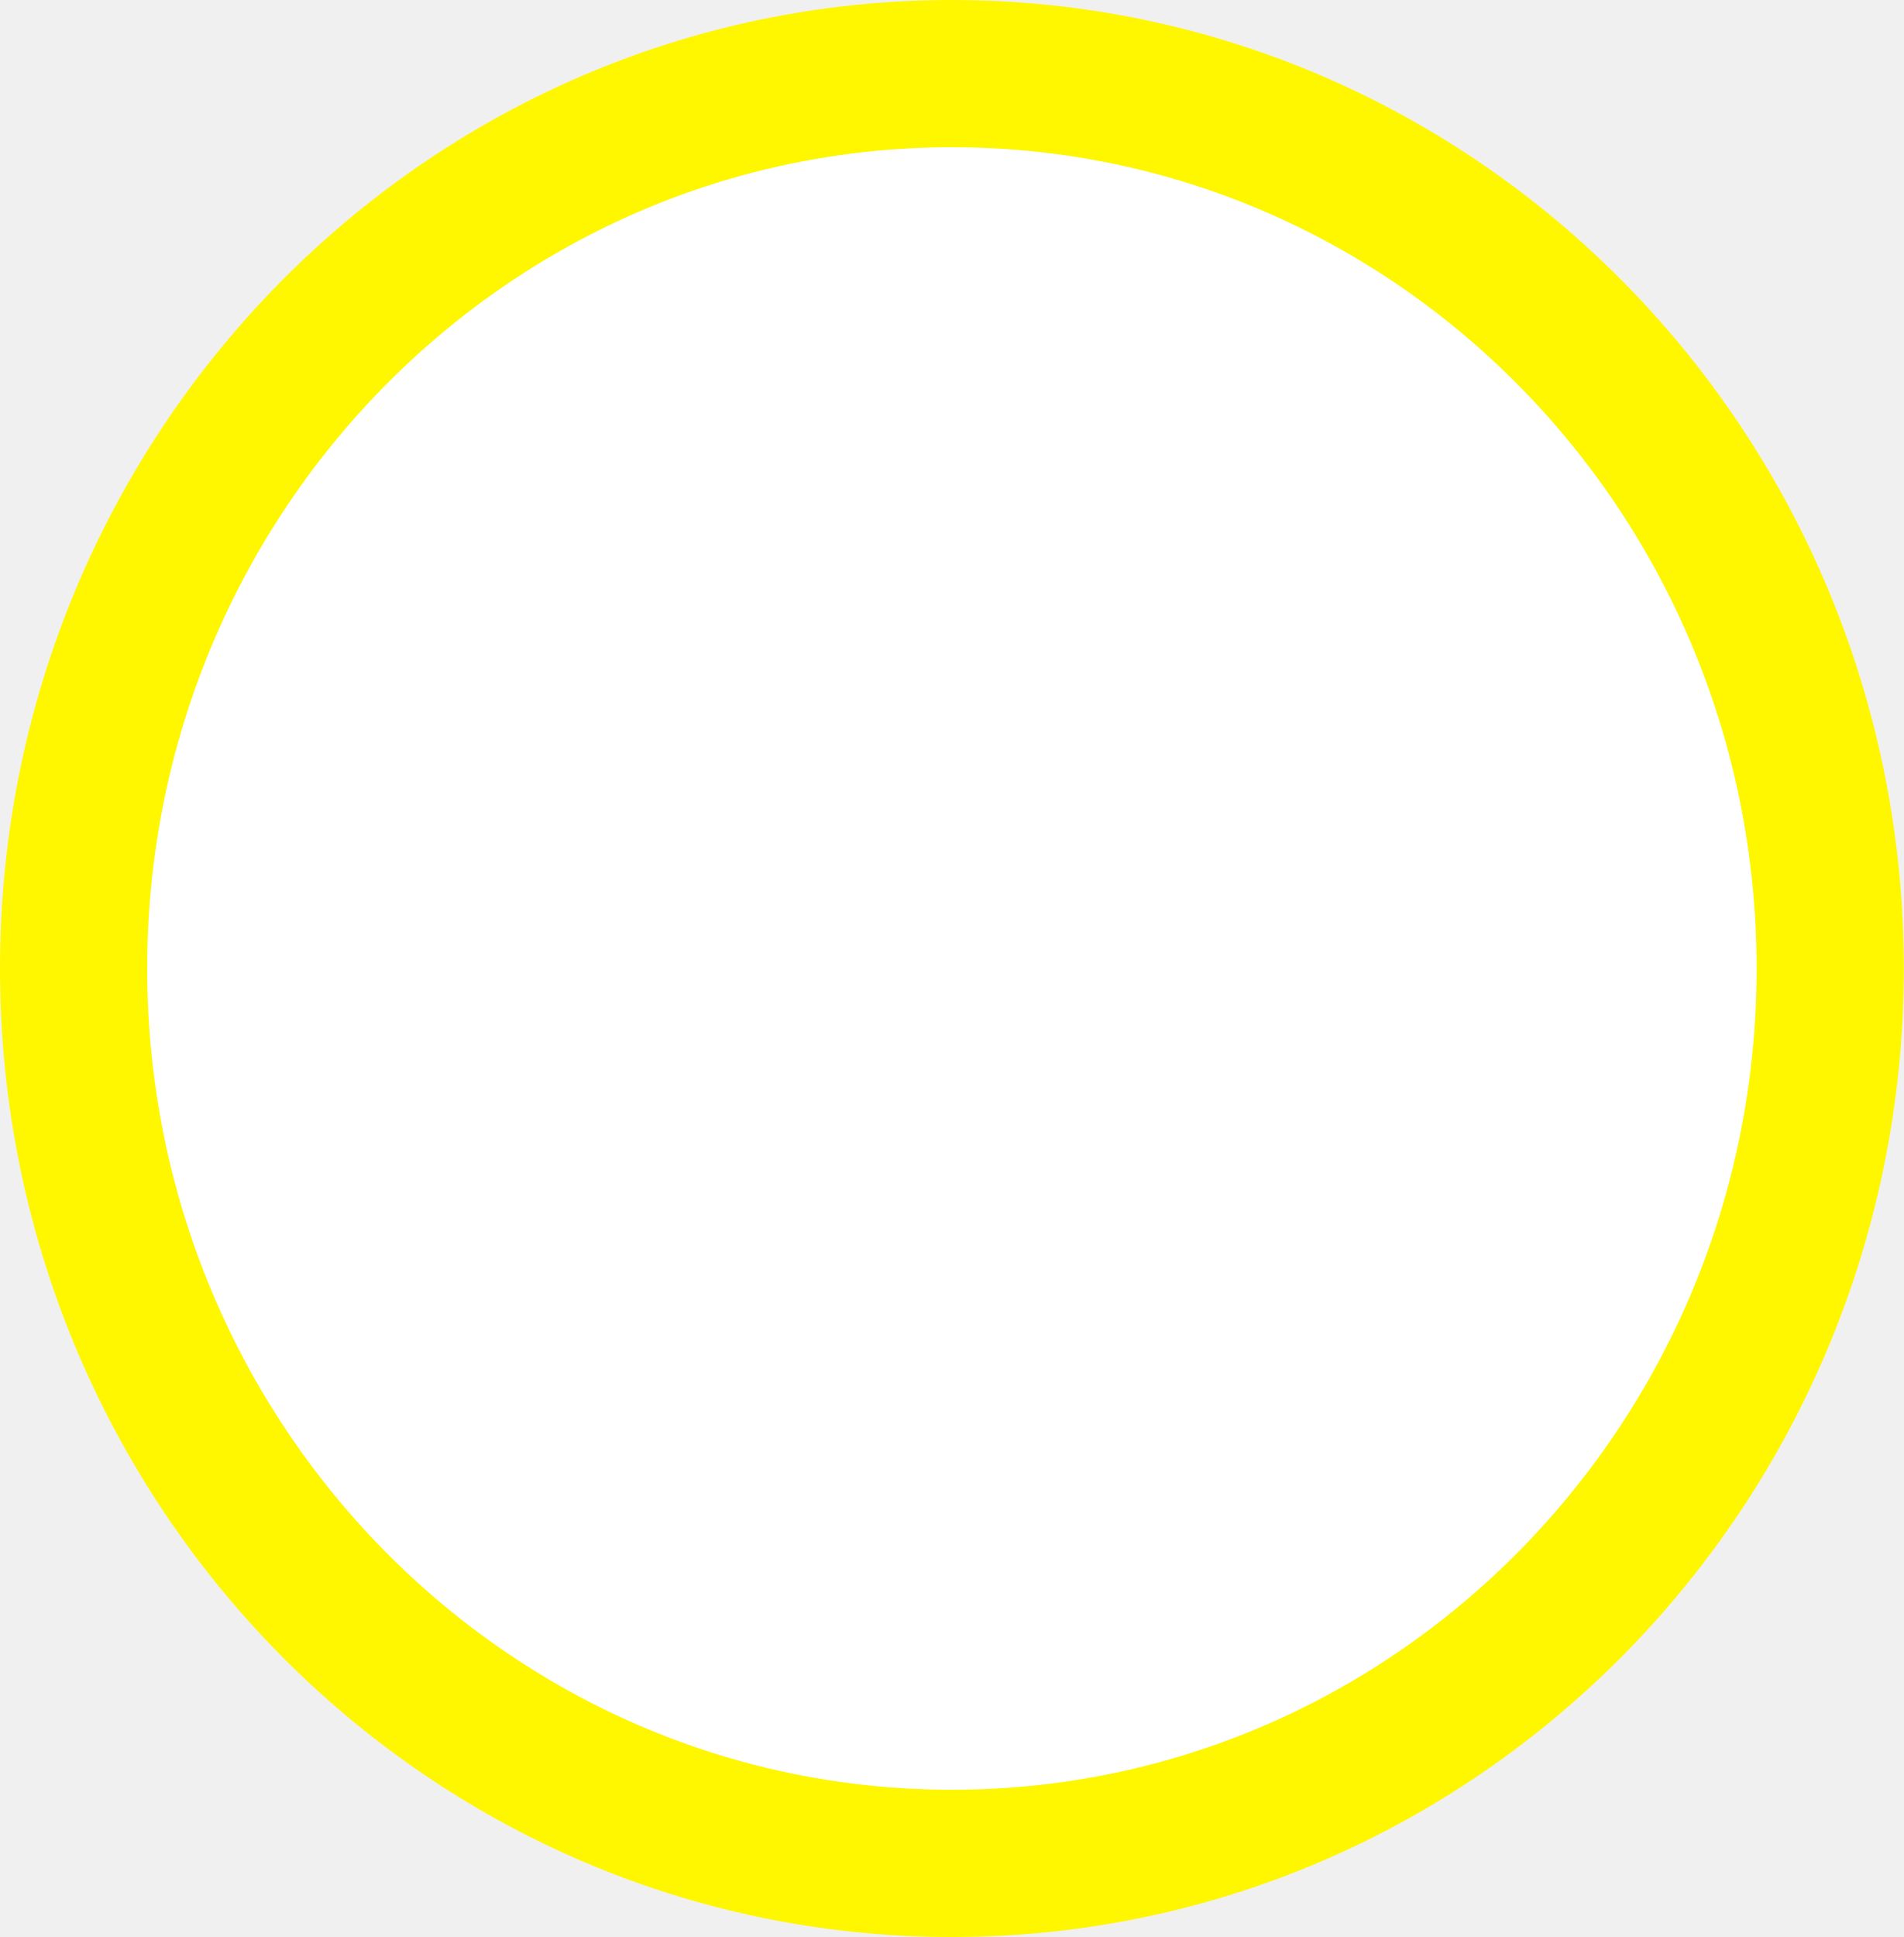
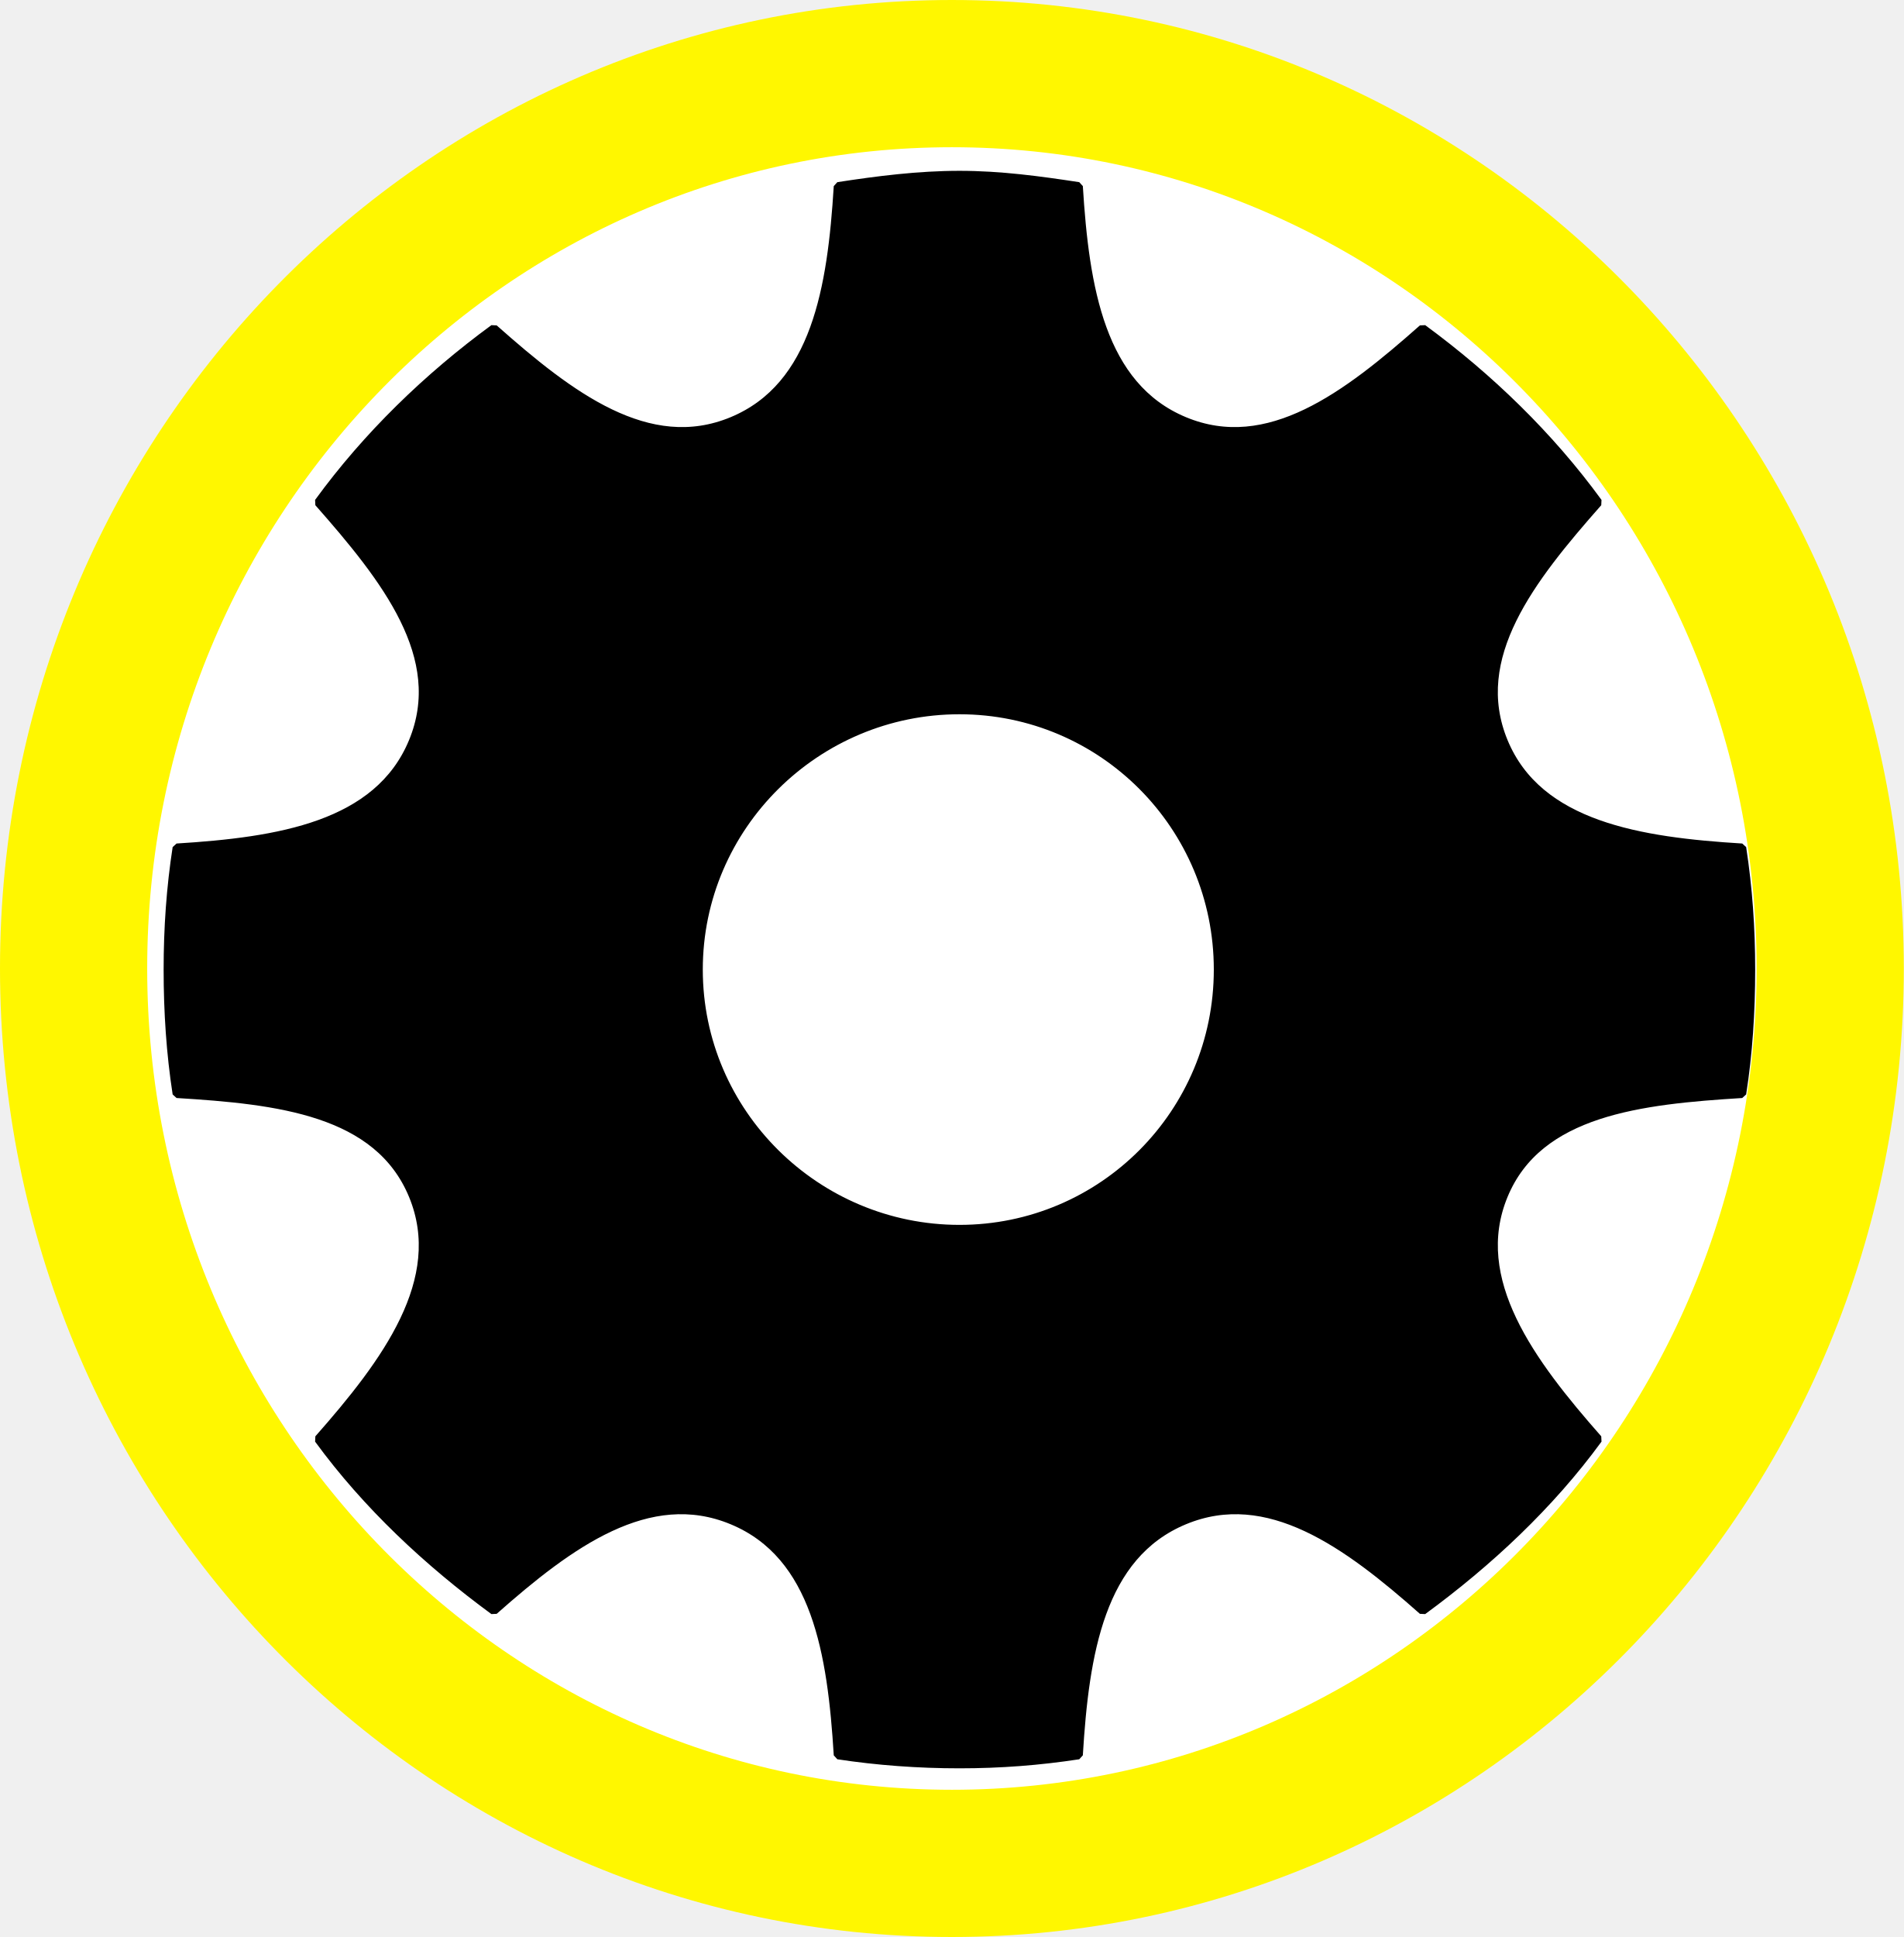
<svg xmlns="http://www.w3.org/2000/svg" version="1.1" id="svg2" x="0px" y="0px" width="75.561mm" height="76.86mm" viewBox="0 0 267.737 272.34" enable-background="new 0 0 580 580" xml:space="preserve">
  <defs id="defs4">
    <linearGradient y2="543.014" x2="248.221" y1="156.264" x1="243.209" gradientUnits="userSpaceOnUse" id="Gradient_1" gradientTransform="matrix(0.4939448,0,0,0.5128053,10.43158,-44.47354)">
      <stop id="stop26" stop-color="#0093FF" offset="0.194" />
      <stop id="stop28" stop-opacity="0.971" stop-color="#00307C" offset="1" />
      <stop id="stop30" stop-color="#647191" offset="1" />
    </linearGradient>
    <radialGradient r="75.721" cy="269.279" cx="245.979" gradientUnits="userSpaceOnUse" id="Gradient_2">
      <stop id="stop33" stop-color="#FFFFFF" offset="0" />
      <stop id="stop35" stop-color="#BFBFBF" offset="1" />
    </radialGradient>
  </defs>
  <g id="layer2">
    <ellipse style="fill:#ffffff;fill-rule:evenodd;stroke:#fff700;stroke-width:20.7;stroke-linecap:butt;stroke-linejoin:miter;stroke-miterlimit:4;stroke-dasharray:none;stroke-opacity:1" id="path3353" cx="133.869" cy="136.17" rx="123.519" ry="125.82" />
  </g>
-   <g id="layer1" />
+   <g id="layer1">
+     <g id="g4162" transform="matrix(12.3694,0,0,12.41197,-7504.907,-8609.029)" style="fill:#000000;fill-opacity:1;stroke:#000000;stroke-width:0.096;stroke-miterlimit:4;stroke-dasharray:none;stroke-opacity:1">
+       <path id="path4164" stroke-miterlimit="4" d="m 617.64,695.59 c -0.466,0 -0.934,0.059 -1.381,0.128 -0.071,1.146 -0.251,2.265 -1.202,2.659 -0.953,0.395 -1.848,-0.286 -2.71,-1.048 -0.754,0.55 -1.443,1.215 -1.994,1.969 0.765,0.865 1.47,1.754 1.074,2.71 -0.395,0.955 -1.533,1.131 -2.685,1.202 -0.07,0.452 -0.102,0.909 -0.102,1.381 0,0.478 0.031,0.948 0.102,1.406 1.152,0.07 2.289,0.196 2.685,1.151 0.396,0.956 -0.308,1.896 -1.074,2.761 0.548,0.748 1.246,1.396 1.994,1.943 0.86,-0.759 1.761,-1.416 2.71,-1.023 0.955,0.395 1.131,1.508 1.202,2.659 0.447,0.068 0.914,0.102 1.381,0.102 0.466,0 0.908,-0.034 1.355,-0.102 0.07,-1.152 0.247,-2.264 1.202,-2.659 0.949,-0.393 1.85,0.264 2.71,1.023 0.749,-0.547 1.446,-1.195 1.994,-1.943 -0.765,-0.865 -1.47,-1.806 -1.074,-2.761 0.395,-0.955 1.559,-1.08 2.71,-1.151 0.072,-0.458 0.102,-0.928 0.102,-1.406 0,-0.472 -0.032,-0.928 -0.102,-1.381 -1.152,-0.07 -2.315,-0.247 -2.71,-1.202 -0.396,-0.956 0.308,-1.845 1.074,-2.71 -0.551,-0.754 -1.24,-1.418 -1.994,-1.969 -0.863,0.762 -1.758,1.443 -2.71,1.048 -0.951,-0.394 -1.131,-1.513 -1.202,-2.659 -0.447,-0.068 -0.889,-0.128 -1.355,-0.128 z m 0,6.06 c 1.626,0 2.94,1.314 2.94,2.94 0,1.626 -1.314,2.94 -2.94,2.94 -1.626,0 -2.966,-1.314 -2.966,-2.94 0,-1.626 1.34,-2.94 2.966,-2.94 z" style="color:#000000;fill:#000000;fill-opacity:1;stroke:#000000;stroke-width:0.096;stroke-linecap:square;stroke-linejoin:bevel;stroke-miterlimit:4;stroke-dasharray:none;stroke-opacity:1;enable-background:accumulate" />
+     </g>
+   </g>
</svg>
